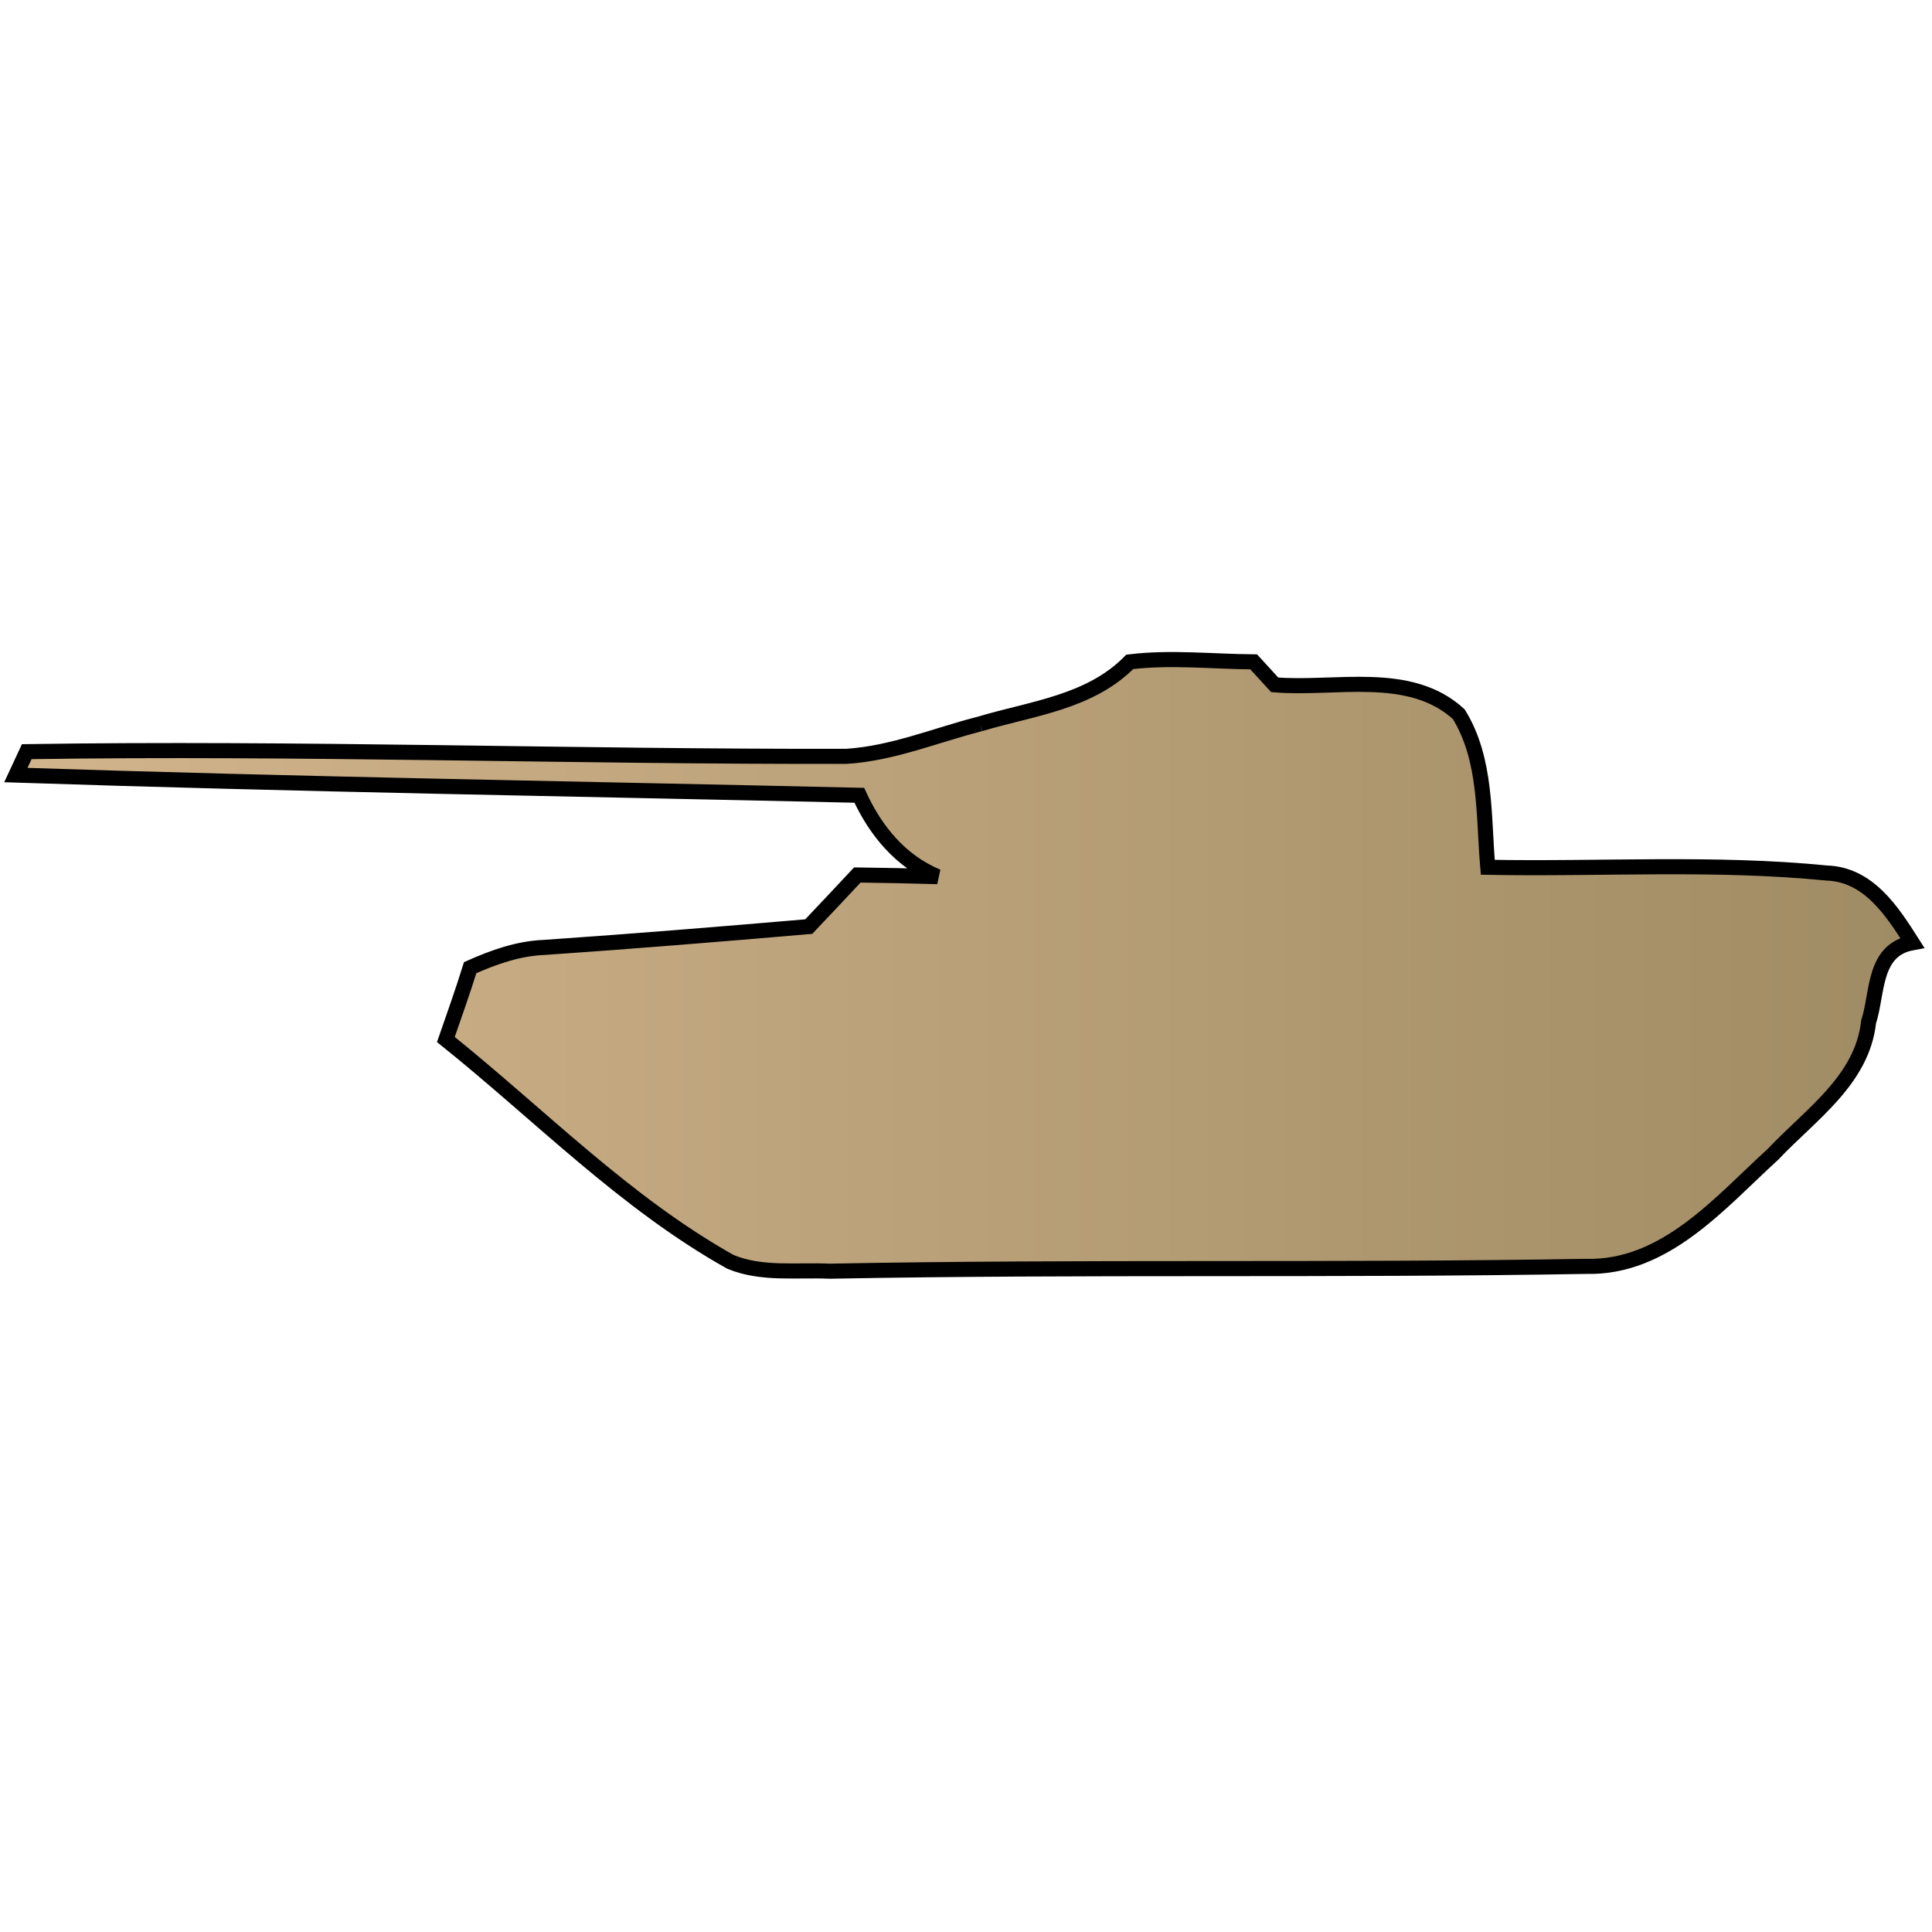
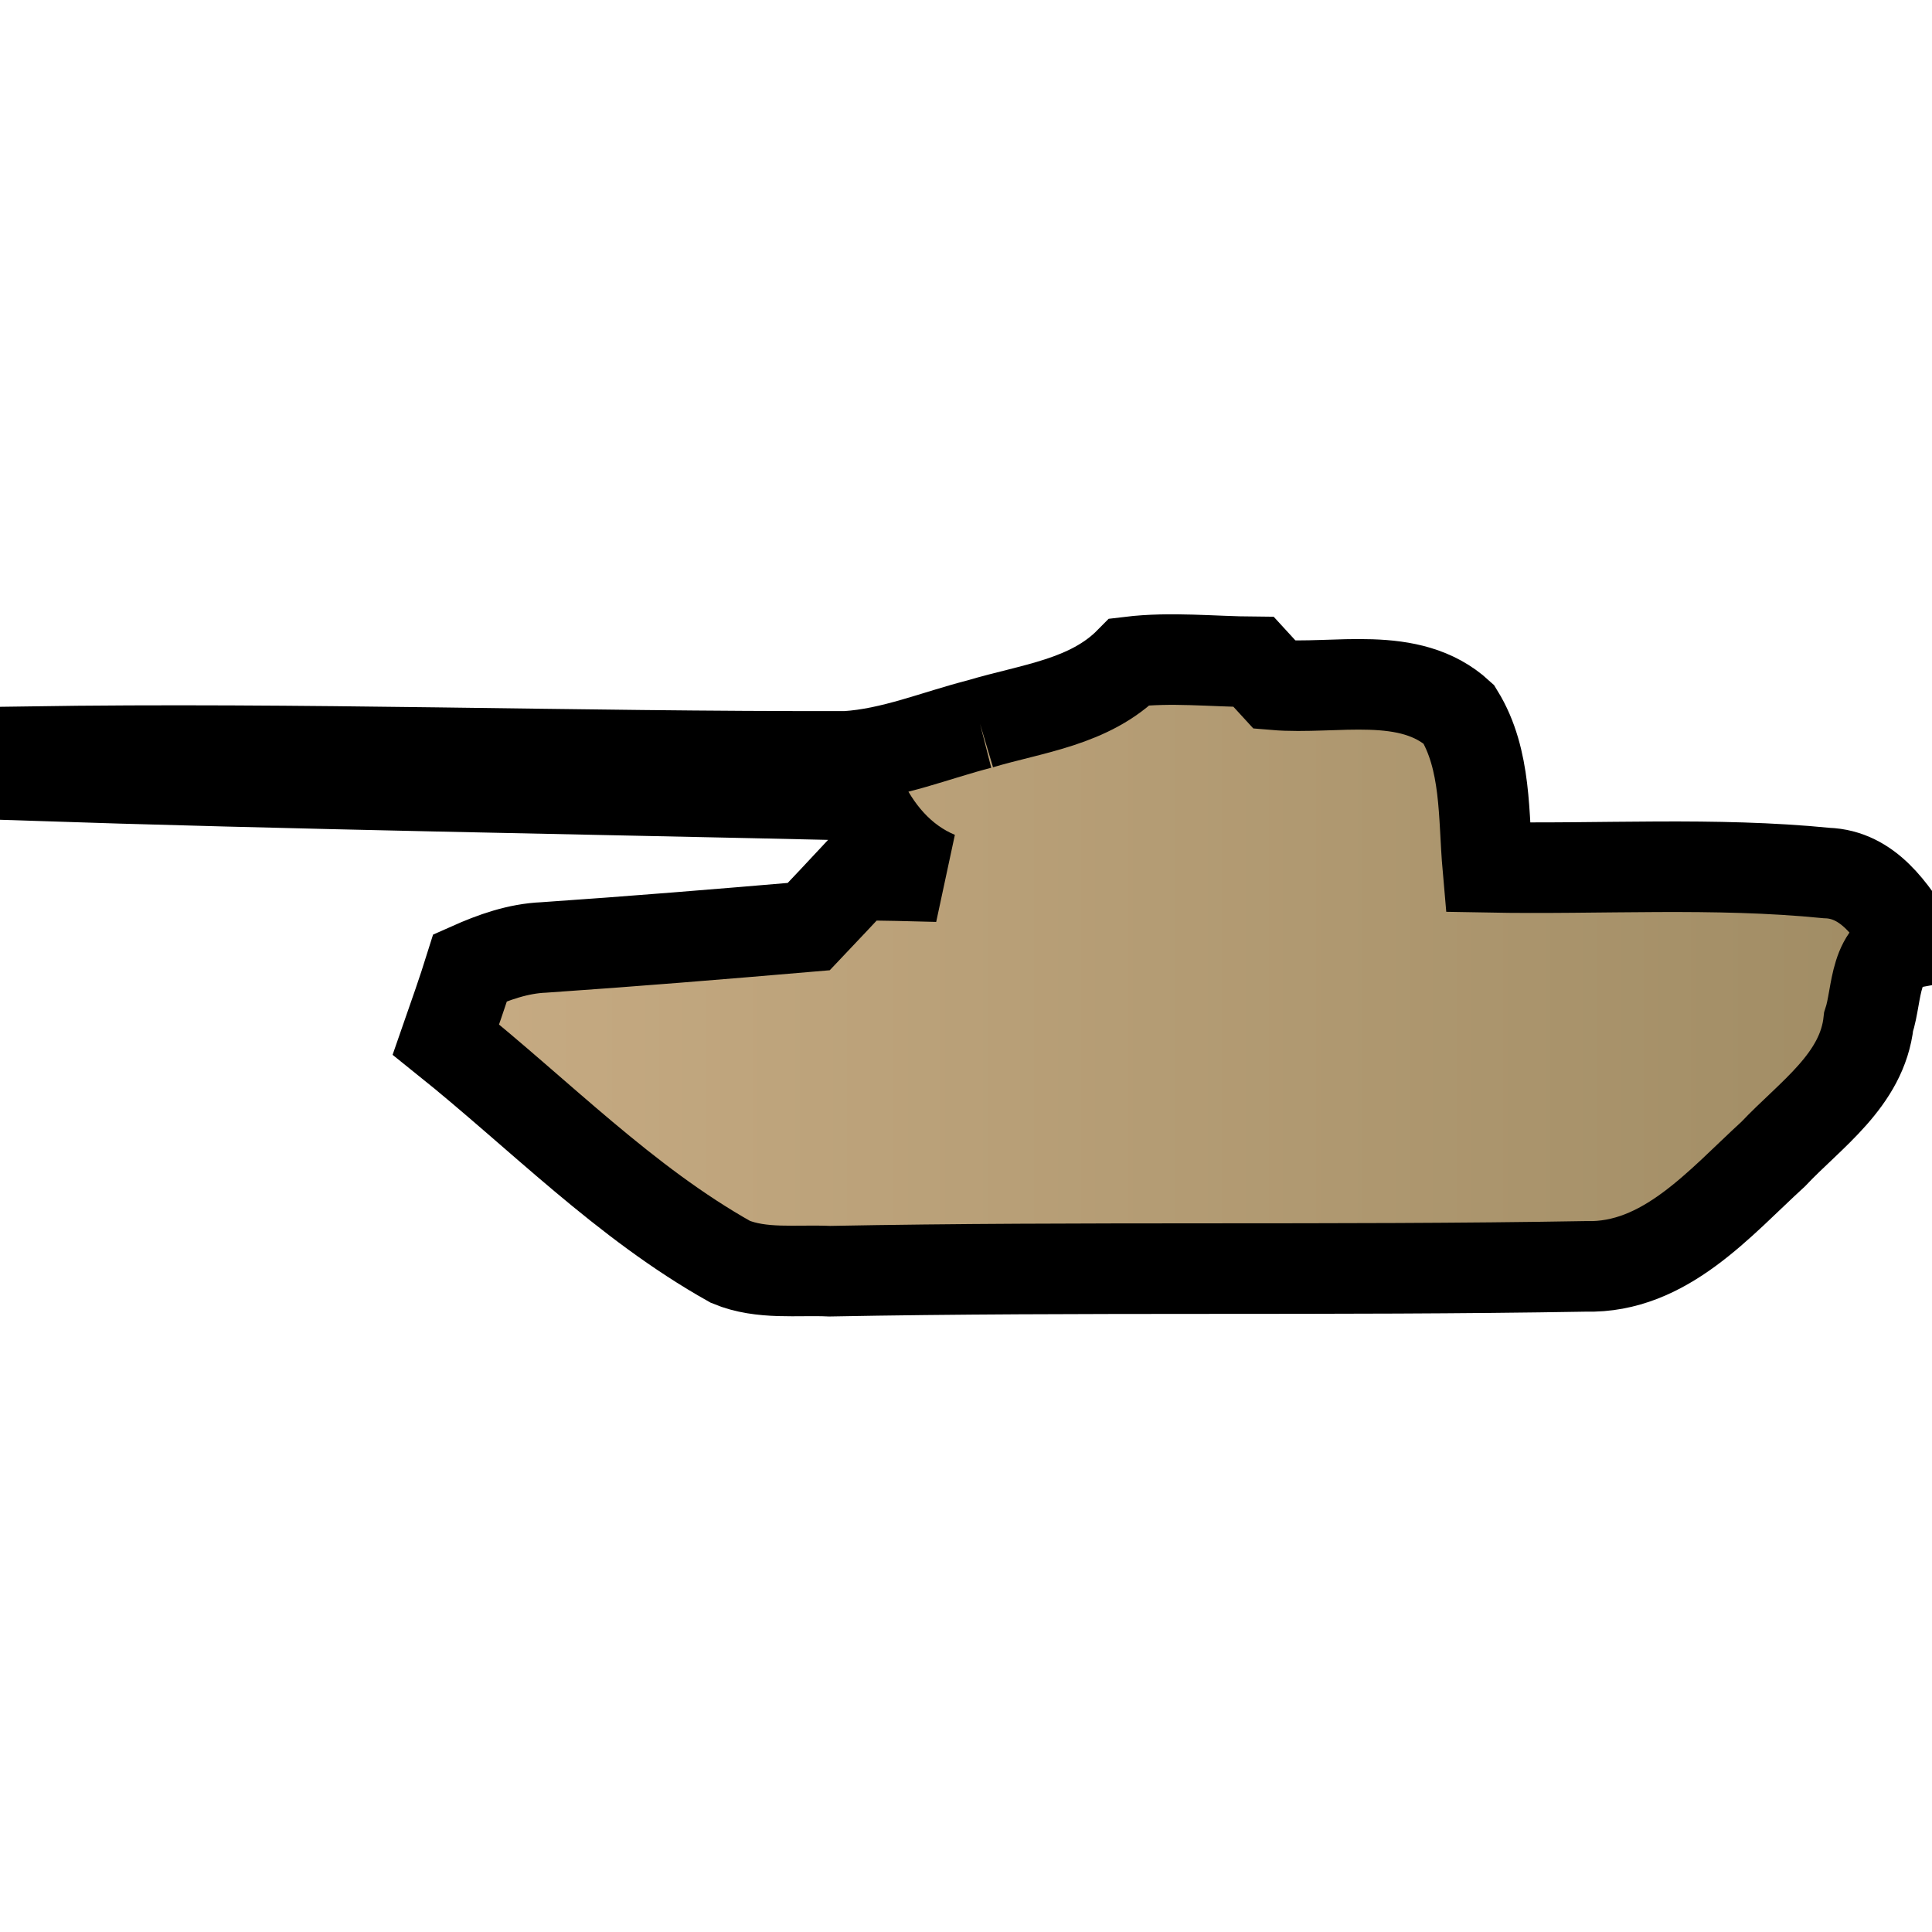
<svg xmlns="http://www.w3.org/2000/svg" width="128pt" height="128pt" viewBox="0 0 128 128" version="1.1">
  <defs>
    <linearGradient id="de_color" x1="0%" y1="0%" x2="100%" y2="0%">
      <stop offset="0%" style="stop-color:rgb(210,180,140);stop-opacity:1" />
      <stop offset="100%" style="stop-color:rgb(160,140,100);stop-opacity:1" />
    </linearGradient>
  </defs>
-   <path stroke="black" fill="url(#de_color)" d="M64.93,47.96C68.37,46.93,72.2,46.54,74.85,43.85C77.57,43.52,80.33,43.83,83.06,43.85C83.41,44.23,84.1,44.99,84.45,45.37C88.46,45.71,93.39,44.33,96.65,47.32C98.51,50.34,98.27,54.06,98.57,57.46C106.05,57.6,113.57,57.1,121.02,57.84C123.8,57.93,125.36,60.37,126.69,62.46C124.08,62.94,124.42,65.81,123.8,67.7C123.38,71.56,119.94,73.85,117.48,76.46C113.94,79.69,110.31,84.04,105.07,83.9C88.37,84.19,71.67,83.9,54.97,84.22C52.78,84.12,50.46,84.46,48.39,83.6C41.38,79.67,35.75,73.85,29.54,68.87C30.09,67.29,30.65,65.71,31.15,64.11C32.7,63.42,34.32,62.84,36.04,62.77C41.89,62.37,47.73,61.89,53.58,61.39C54.65,60.26,55.73,59.12,56.8,57.97C58.57,57.99,60.34,58.03,62.11,58.08C59.66,57.06,58.01,55.04,56.93,52.69C38.3,52.26,19.67,51.97,1.05,51.35C1.23,50.96,1.59,50.18,1.77,49.8C19.86,49.52,37.97,50.15,56.07,50.11C59.13,49.92,61.99,48.71,64.93,47.96C64.93,47.96,64.93,47.96,64.93,47.96" />
+   <path stroke-width="6" stroke="black" fill="url(#de_color)" d="M64.93,47.96C68.37,46.93,72.2,46.54,74.85,43.85C77.57,43.52,80.33,43.83,83.06,43.85C83.41,44.23,84.1,44.99,84.45,45.37C88.46,45.71,93.39,44.33,96.65,47.32C98.51,50.34,98.27,54.06,98.57,57.46C106.05,57.6,113.57,57.1,121.02,57.84C123.8,57.93,125.36,60.37,126.69,62.46C124.08,62.94,124.42,65.81,123.8,67.7C123.38,71.56,119.94,73.85,117.48,76.46C113.94,79.69,110.31,84.04,105.07,83.9C88.37,84.19,71.67,83.9,54.97,84.22C52.78,84.12,50.46,84.46,48.39,83.6C41.38,79.67,35.75,73.85,29.54,68.87C30.09,67.29,30.65,65.71,31.15,64.11C32.7,63.42,34.32,62.84,36.04,62.77C41.89,62.37,47.73,61.89,53.58,61.39C54.65,60.26,55.73,59.12,56.8,57.97C58.57,57.99,60.34,58.03,62.11,58.08C59.66,57.06,58.01,55.04,56.93,52.69C38.3,52.26,19.67,51.97,1.05,51.35C1.23,50.96,1.59,50.18,1.77,49.8C19.86,49.52,37.97,50.15,56.07,50.11C59.13,49.92,61.99,48.71,64.93,47.96C64.93,47.96,64.93,47.96,64.93,47.96" />
</svg>
